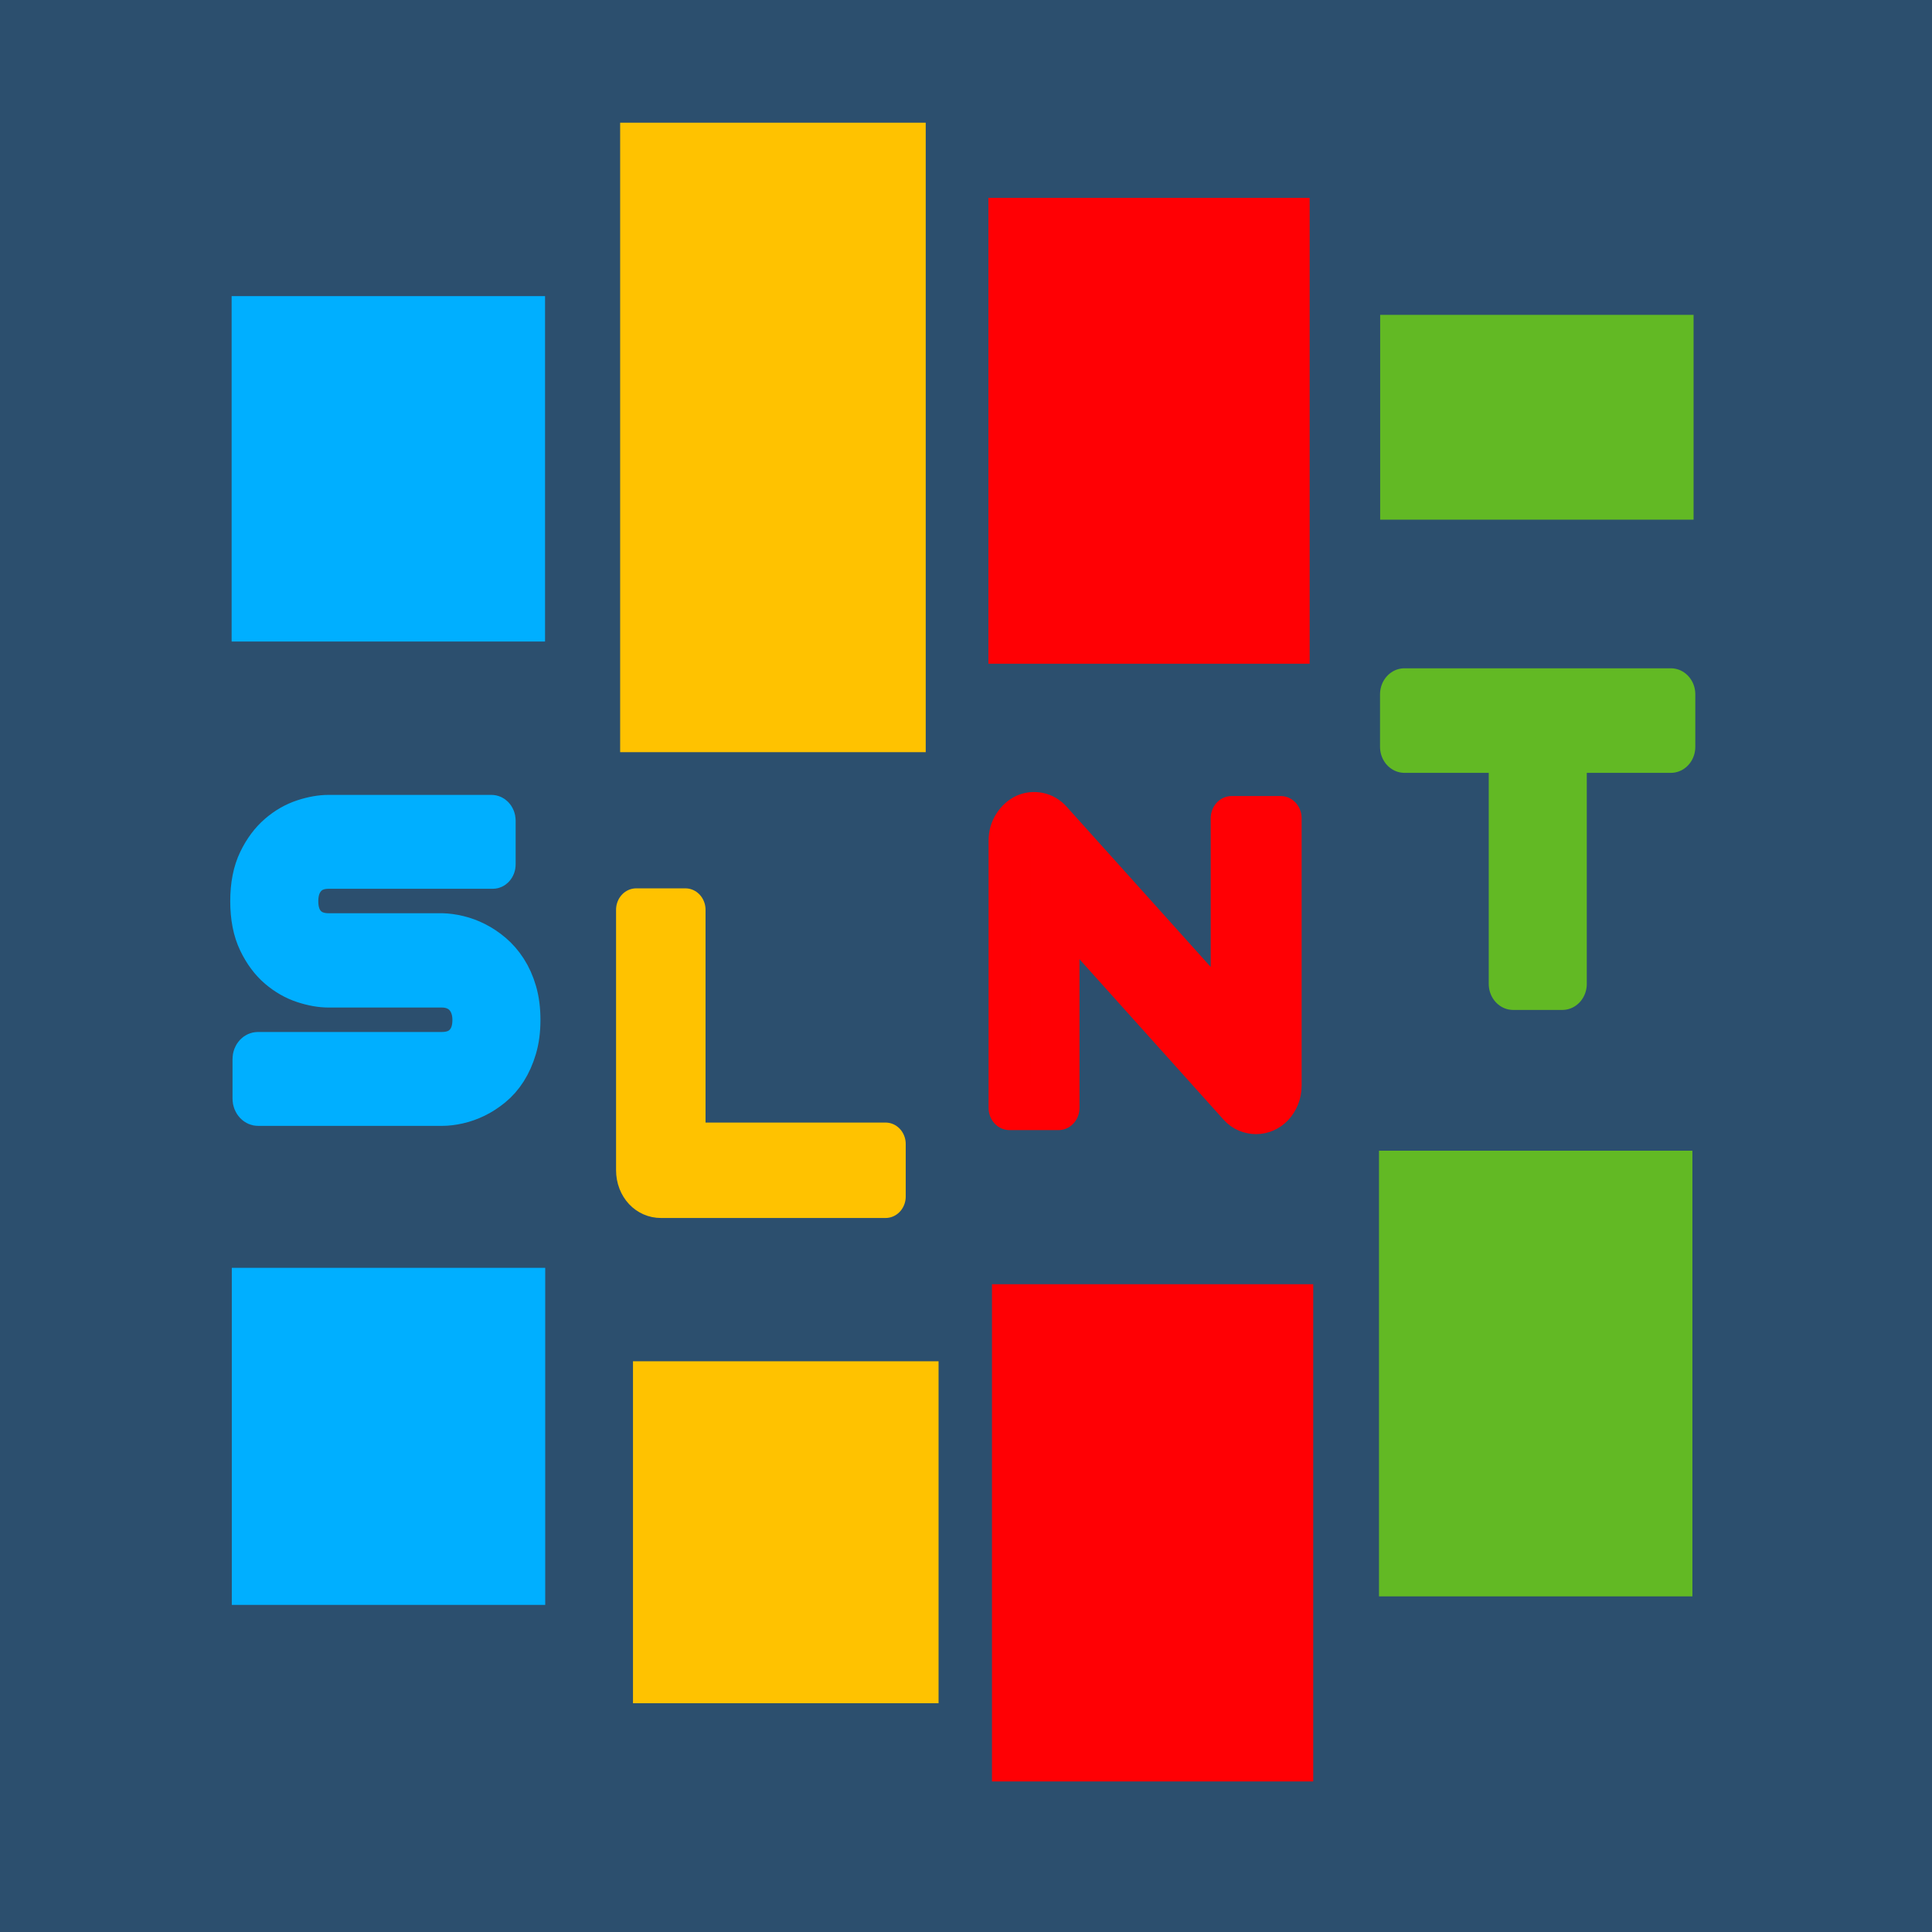
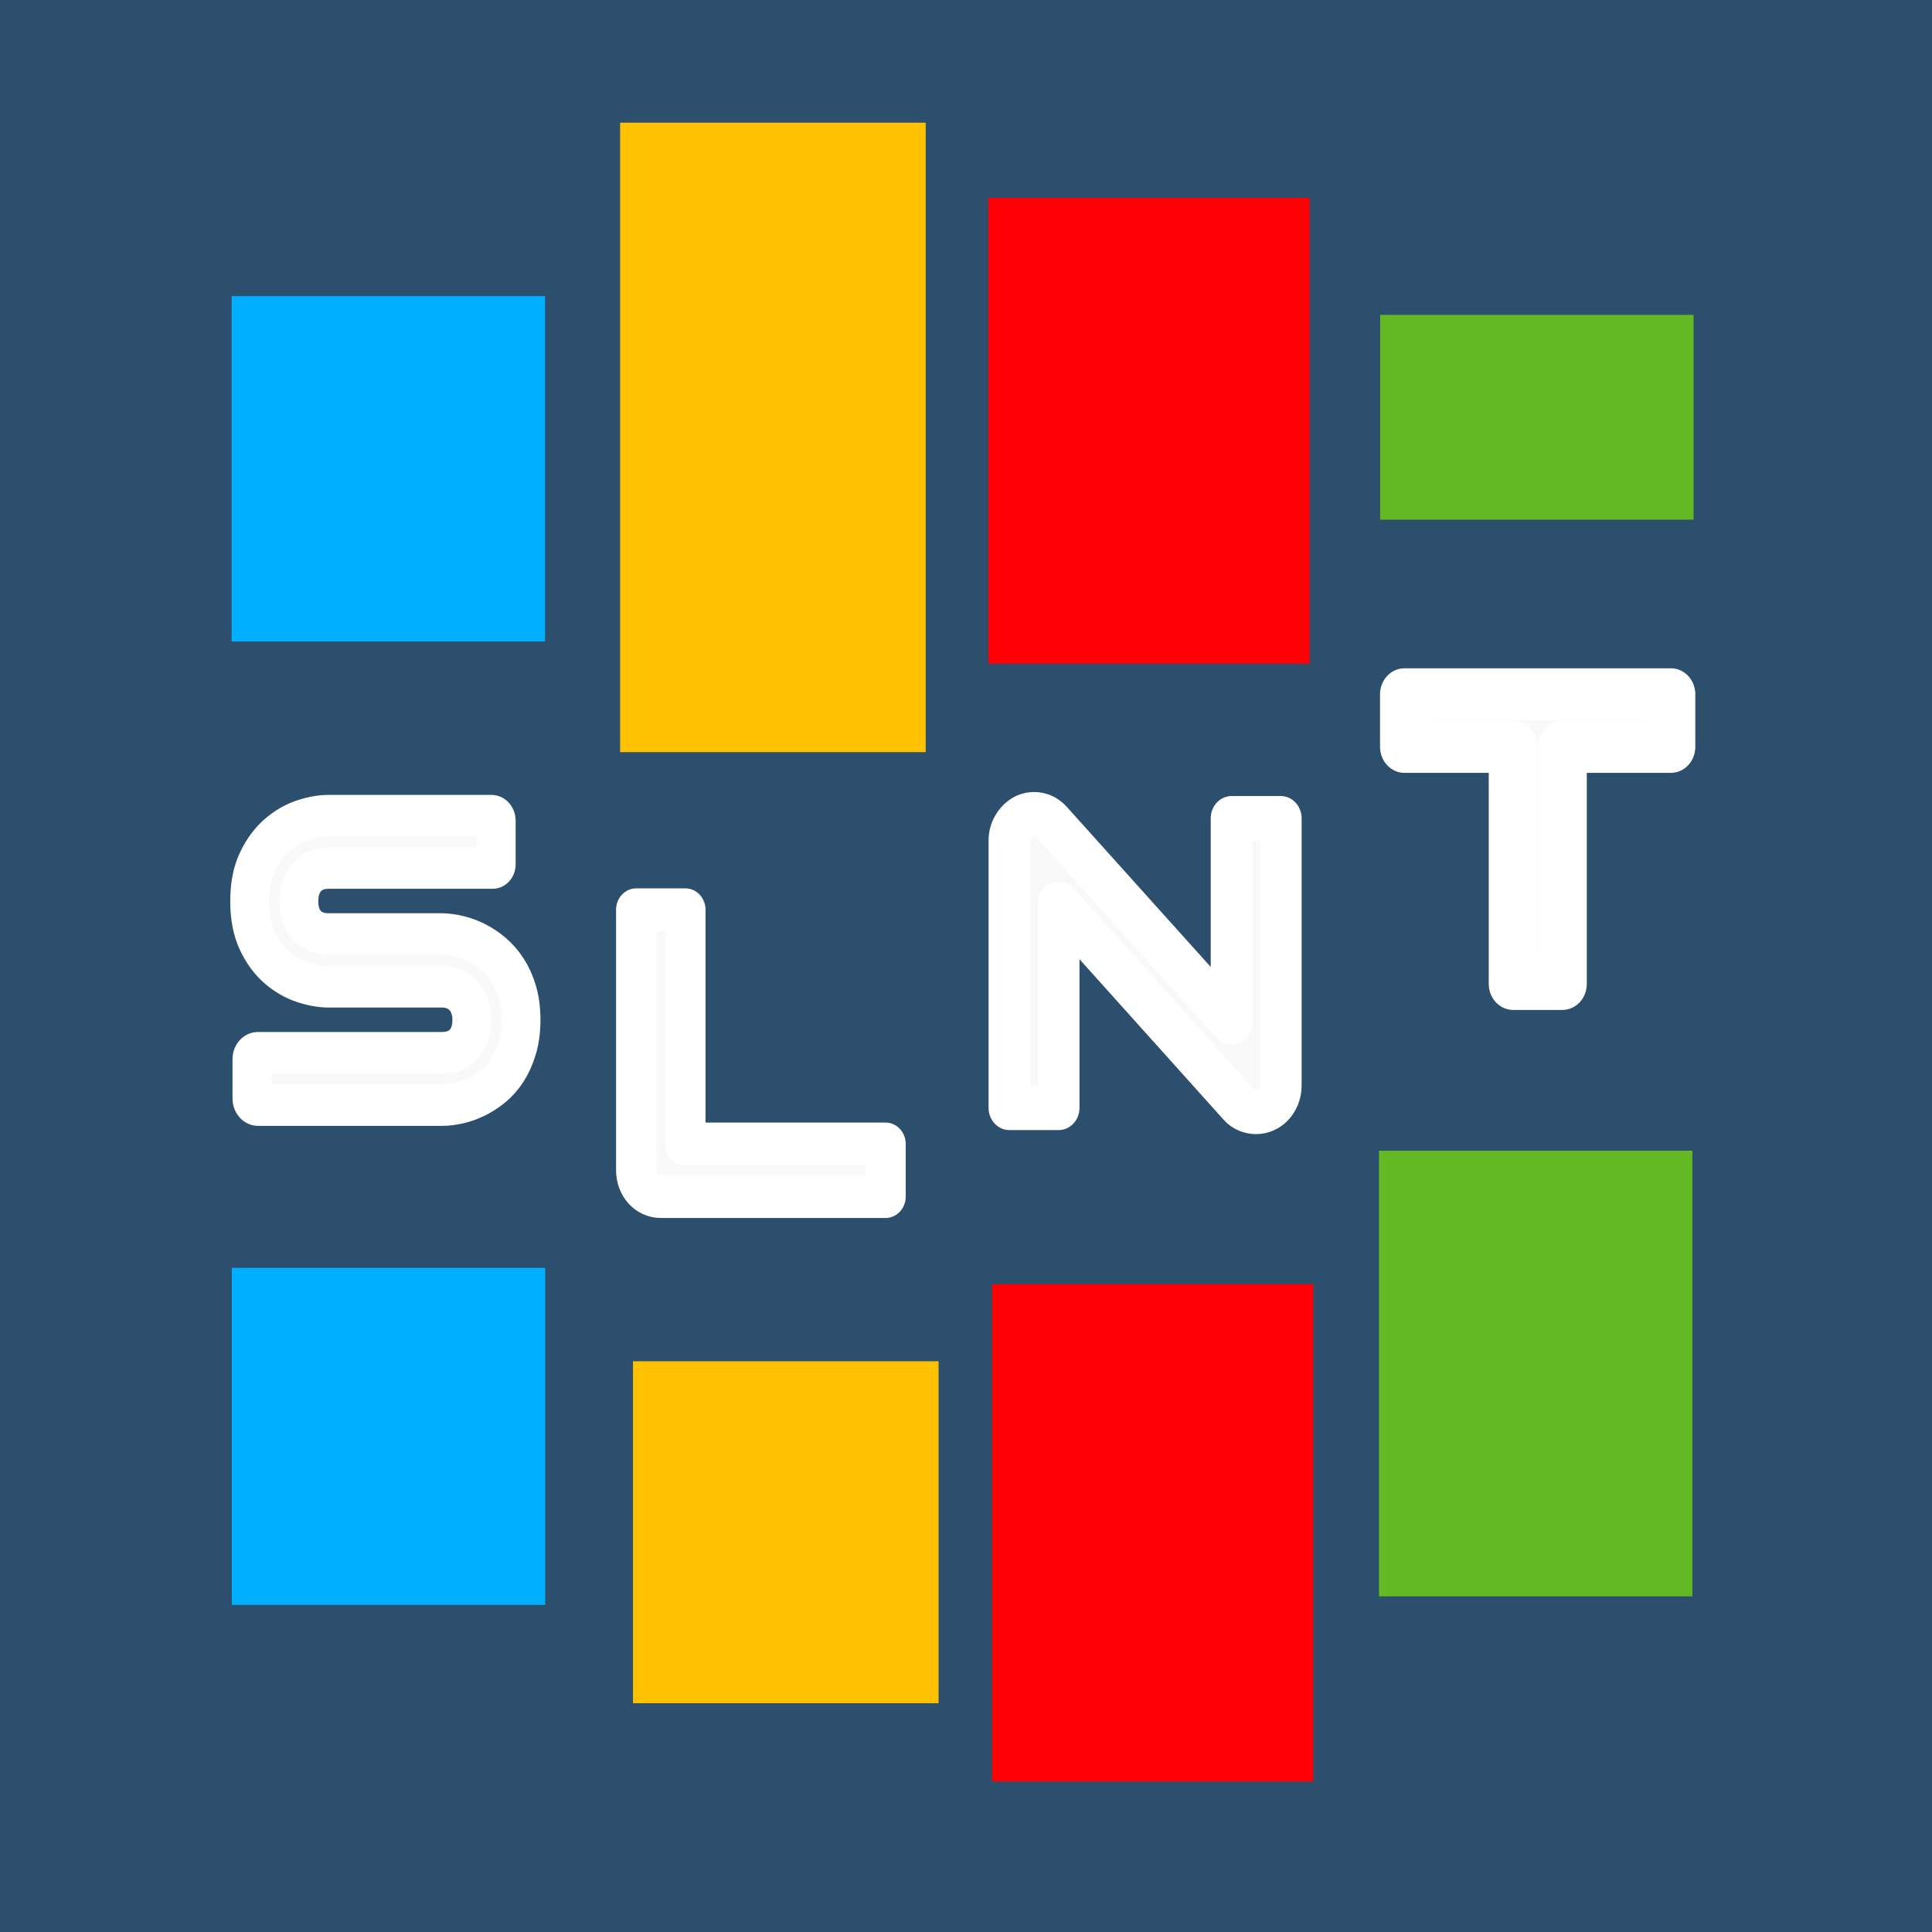
<svg xmlns="http://www.w3.org/2000/svg" width="1080" height="1080" viewBox="0 0 1080 1080" version="1.1" xml:space="preserve" style="clip-rule:evenodd;fill-rule:evenodd;stroke-linejoin:bevel;stroke-miterlimit:2" id="svg5">
  <rect style="clip-rule:evenodd;fill:#2c4f6e;fill-opacity:1;fill-rule:evenodd;stroke:#ffffff;stroke-width:0;stroke-linejoin:bevel;stroke-miterlimit:2" id="rect8" width="1083.754" height="1087.342" x="-3.589" y="-1.7786178e-05" />
  <defs id="defs5">
    <rect x="4277.595" y="779.19" width="430.675" height="587.043" id="rect6" />
  </defs>
  <rect style="clip-rule:evenodd;fill:#62b924;fill-opacity:1;fill-rule:evenodd;stroke:#ffffff;stroke-width:0;stroke-linejoin:bevel;stroke-miterlimit:2" id="rect7-5" width="175.197" height="249.13" x="770.866" y="643.254" />
  <rect style="clip-rule:evenodd;fill:#ff0004;fill-opacity:1;fill-rule:evenodd;stroke:#ffffff;stroke-width:0;stroke-linejoin:bevel;stroke-miterlimit:2" id="rect5-0" width="179.577" height="277.953" x="554.523" y="717.891" />
  <rect style="clip-rule:evenodd;fill:#ffc200;fill-opacity:1;fill-rule:evenodd;stroke:#ffffff;stroke-width:0;stroke-linejoin:bevel;stroke-miterlimit:2" id="rect4-9" width="170.817" height="191.152" x="353.845" y="760.957" />
  <rect style="clip-rule:evenodd;fill:#00afff;fill-opacity:1;fill-rule:evenodd;stroke:#ffffff;stroke-width:0;stroke-linejoin:bevel;stroke-miterlimit:2" id="rect3-3" width="175.197" height="188.416" x="129.582" y="708.732" />
-   <g transform="matrix(0.7528547,0,0,0.802771,36.63327,208.0692)" id="g2" style="fill:#00afff;fill-opacity:1">
-     <path d="m 338.225,451.055 c 0,7.219 -0.914,13.711 -2.743,19.476 -1.828,5.766 -4.242,10.852 -7.242,15.258 -3,4.406 -6.515,8.156 -10.547,11.25 -4.031,3.094 -8.203,5.625 -12.515,7.594 -4.313,1.969 -8.696,3.422 -13.149,4.359 -4.453,0.938 -8.648,1.407 -12.586,1.407 H 142.945 c -1.206,0 -2.363,-0.48 -3.216,-1.333 -0.853,-0.853 -1.332,-2.01 -1.332,-3.216 0,-7.07 0,-20.61 0,-27.598 0,-1.171 0.465,-2.294 1.293,-3.123 0.828,-0.828 1.951,-1.293 3.122,-1.293 23.893,0 136.631,0 136.631,0 7.032,0 12.493,-2.062 16.383,-6.187 3.891,-4.125 5.836,-9.657 5.836,-16.594 0,-3.375 -0.515,-6.469 -1.547,-9.281 -1.031,-2.813 -2.508,-5.25 -4.429,-7.313 -1.922,-2.062 -4.266,-3.656 -7.032,-4.781 -2.765,-1.125 -5.836,-1.688 -9.211,-1.688 H 195.35 c -5.907,0 -12.282,-1.054 -19.125,-3.164 -6.844,-2.109 -13.196,-5.508 -19.055,-10.195 -5.859,-4.688 -10.734,-10.828 -14.625,-18.422 -3.891,-7.594 -5.836,-16.875 -5.836,-27.844 0,-10.968 1.945,-20.226 5.836,-27.773 3.891,-7.547 8.766,-13.688 14.625,-18.422 5.859,-4.734 12.211,-8.156 19.055,-10.266 6.843,-2.109 13.218,-3.164 19.125,-3.164 h 120.959 c 1.93,0 3.494,1.564 3.494,3.494 0,7.313 0,24.091 0,30.508 0,1.414 -1.147,2.561 -2.561,2.561 -17.76,0 -121.892,0 -121.892,0 -6.938,0 -12.352,2.109 -16.243,6.328 -3.89,4.219 -5.835,9.797 -5.835,16.734 0,7.032 1.945,12.586 5.835,16.664 3.891,4.079 9.305,6.118 16.243,6.118 h 84.375 c 3.937,0.093 8.109,0.632 12.515,1.617 4.407,0.984 8.789,2.508 13.149,4.57 4.359,2.063 8.508,4.664 12.445,7.805 3.938,3.14 7.43,6.914 10.477,11.32 3.046,4.406 5.461,9.469 7.242,15.188 1.781,5.718 2.672,12.187 2.672,19.406 z" style="fill:#00afff;fill-opacity:1;fill-rule:nonzero;stroke:#00afff;stroke-width:28.82px" id="path1" />
+   <g transform="matrix(0.7528547,0,0,0.802771,36.63327,208.0692)" id="g2" style="fill:#f9f9f9;fill-opacity:1;stroke:#ffffff;stroke-opacity:1">
+     <path d="m 338.225,451.055 c 0,7.219 -0.914,13.711 -2.743,19.476 -1.828,5.766 -4.242,10.852 -7.242,15.258 -3,4.406 -6.515,8.156 -10.547,11.25 -4.031,3.094 -8.203,5.625 -12.515,7.594 -4.313,1.969 -8.696,3.422 -13.149,4.359 -4.453,0.938 -8.648,1.407 -12.586,1.407 H 142.945 c -1.206,0 -2.363,-0.48 -3.216,-1.333 -0.853,-0.853 -1.332,-2.01 -1.332,-3.216 0,-7.07 0,-20.61 0,-27.598 0,-1.171 0.465,-2.294 1.293,-3.123 0.828,-0.828 1.951,-1.293 3.122,-1.293 23.893,0 136.631,0 136.631,0 7.032,0 12.493,-2.062 16.383,-6.187 3.891,-4.125 5.836,-9.657 5.836,-16.594 0,-3.375 -0.515,-6.469 -1.547,-9.281 -1.031,-2.813 -2.508,-5.25 -4.429,-7.313 -1.922,-2.062 -4.266,-3.656 -7.032,-4.781 -2.765,-1.125 -5.836,-1.688 -9.211,-1.688 H 195.35 c -5.907,0 -12.282,-1.054 -19.125,-3.164 -6.844,-2.109 -13.196,-5.508 -19.055,-10.195 -5.859,-4.688 -10.734,-10.828 -14.625,-18.422 -3.891,-7.594 -5.836,-16.875 -5.836,-27.844 0,-10.968 1.945,-20.226 5.836,-27.773 3.891,-7.547 8.766,-13.688 14.625,-18.422 5.859,-4.734 12.211,-8.156 19.055,-10.266 6.843,-2.109 13.218,-3.164 19.125,-3.164 h 120.959 c 1.93,0 3.494,1.564 3.494,3.494 0,7.313 0,24.091 0,30.508 0,1.414 -1.147,2.561 -2.561,2.561 -17.76,0 -121.892,0 -121.892,0 -6.938,0 -12.352,2.109 -16.243,6.328 -3.89,4.219 -5.835,9.797 -5.835,16.734 0,7.032 1.945,12.586 5.835,16.664 3.891,4.079 9.305,6.118 16.243,6.118 h 84.375 c 3.937,0.093 8.109,0.632 12.515,1.617 4.407,0.984 8.789,2.508 13.149,4.57 4.359,2.063 8.508,4.664 12.445,7.805 3.938,3.14 7.43,6.914 10.477,11.32 3.046,4.406 5.461,9.469 7.242,15.188 1.781,5.718 2.672,12.187 2.672,19.406 z" style="fill:#f9f9f9;fill-opacity:1;fill-rule:nonzero;stroke:#ffffff;stroke-width:28.82px;stroke-opacity:1" id="path1" />
  </g>
-   <g transform="matrix(0.7528547,0,0,0.802771,111.6714,114.9541)" id="g3">
-     <path d="M 509.247,689.999 H 342.466 c -2.625,0 -5.062,-0.468 -7.312,-1.406 -2.25,-0.937 -4.196,-2.226 -5.836,-3.867 -1.641,-1.641 -2.93,-3.586 -3.867,-5.836 -0.938,-2.25 -1.407,-4.687 -1.407,-7.312 V 490.343 h 36.563 v 163.094 h 148.64 z" style="fill:#ffc200;fill-rule:nonzero;stroke:#ffc200;stroke-width:29.88px;stroke-linejoin:round" id="path2" />
+   <g transform="matrix(0.7528547,0,0,0.802771,111.6714,114.9541)" id="g3" style="fill:#f9f9f9;stroke:#ffffff;stroke-opacity:1">
+     <path d="M 509.247,689.999 H 342.466 c -2.625,0 -5.062,-0.468 -7.312,-1.406 -2.25,-0.937 -4.196,-2.226 -5.836,-3.867 -1.641,-1.641 -2.93,-3.586 -3.867,-5.836 -0.938,-2.25 -1.407,-4.687 -1.407,-7.312 V 490.343 h 36.563 v 163.094 h 148.64 z" style="fill:#f9f9f9;fill-rule:nonzero;stroke:#ffffff;stroke-width:29.88px;stroke-linejoin:round;stroke-opacity:1" id="path2" />
  </g>
-   <g transform="matrix(0.7528547,0,0,0.802771,68.18751,-20.2132)" id="g4" style="fill:#ff0004;fill-opacity:1">
-     <path d="m 860.441,781.028 c 0,2.625 -0.492,5.063 -1.477,7.313 -0.984,2.25 -2.297,4.195 -3.937,5.836 -1.641,1.64 -3.586,2.929 -5.836,3.867 -2.25,0.937 -4.641,1.406 -7.172,1.406 -2.25,0 -4.524,-0.422 -6.82,-1.266 -2.297,-0.843 -4.336,-2.203 -6.118,-4.078 L 695.488,654.606 V 796.637 H 658.925 V 610.591 c 0,-3.75 1.055,-7.149 3.164,-10.196 2.11,-3.047 4.805,-5.32 8.086,-6.82 3.469,-1.406 7.031,-1.758 10.688,-1.055 3.656,0.703 6.796,2.414 9.421,5.133 L 823.878,737.012 V 594.981 h 36.563 z" style="fill:#ff0004;fill-opacity:1;fill-rule:nonzero;stroke:#ff0004;stroke-width:30.94px;stroke-linejoin:round" id="path3" />
+   <g transform="matrix(0.7528547,0,0,0.802771,68.18751,-20.2132)" id="g4" style="fill:#f9f9f9;fill-opacity:1;stroke:#ffffff;stroke-opacity:1">
+     <path d="m 860.441,781.028 c 0,2.625 -0.492,5.063 -1.477,7.313 -0.984,2.25 -2.297,4.195 -3.937,5.836 -1.641,1.64 -3.586,2.929 -5.836,3.867 -2.25,0.937 -4.641,1.406 -7.172,1.406 -2.25,0 -4.524,-0.422 -6.82,-1.266 -2.297,-0.843 -4.336,-2.203 -6.118,-4.078 L 695.488,654.606 V 796.637 H 658.925 V 610.591 c 0,-3.75 1.055,-7.149 3.164,-10.196 2.11,-3.047 4.805,-5.32 8.086,-6.82 3.469,-1.406 7.031,-1.758 10.688,-1.055 3.656,0.703 6.796,2.414 9.421,5.133 L 823.878,737.012 V 594.981 h 36.563 z" style="fill:#f9f9f9;fill-opacity:1;fill-rule:nonzero;stroke:#ffffff;stroke-width:30.94px;stroke-linejoin:round;stroke-opacity:1" id="path3" />
  </g>
-   <g transform="matrix(0.7528547,0,0,0.802771,421.893,442.1515)" id="g5">
-     <path d="M 680.283,-30.734 H 599.704 V 134.359 H 563.142 V -30.734 h -80.719 v -36.563 h 197.86 z" style="fill:#62b924;fill-rule:nonzero;stroke:#62b924;stroke-width:36.24px;stroke-linejoin:round" id="path4" />
+   <g transform="matrix(0.7528547,0,0,0.802771,421.893,442.1515)" id="g5" style="stroke:#ffffff;stroke-opacity:1;fill:#f9f9f9;fill-opacity:1">
+     <path d="M 680.283,-30.734 H 599.704 V 134.359 H 563.142 V -30.734 h -80.719 v -36.563 h 197.86 z" style="fill:#f9f9f9;fill-rule:nonzero;stroke:#ffffff;stroke-width:36.24px;stroke-linejoin:round;stroke-opacity:1;fill-opacity:1" id="path4" />
  </g>
  <rect style="fill:#00afff;fill-opacity:1;stroke:#ffffff;stroke-width:0" id="rect3" width="175.197" height="193.086" x="129.486" y="165.531" />
  <rect style="fill:#ffc200;fill-opacity:1;stroke:#ffffff;stroke-width:0" id="rect4" width="170.817" height="351.877" x="346.668" y="68.588" />
  <rect style="fill:#ff0004;fill-opacity:1;stroke:#ffffff;stroke-width:0" id="rect5" width="179.577" height="260.405" x="552.525" y="110.621" />
  <rect style="fill:#62b924;fill-opacity:1;stroke:#ffffff;stroke-width:0" id="rect7" width="175.197" height="114.492" x="771.522" y="176.005" />
</svg>
